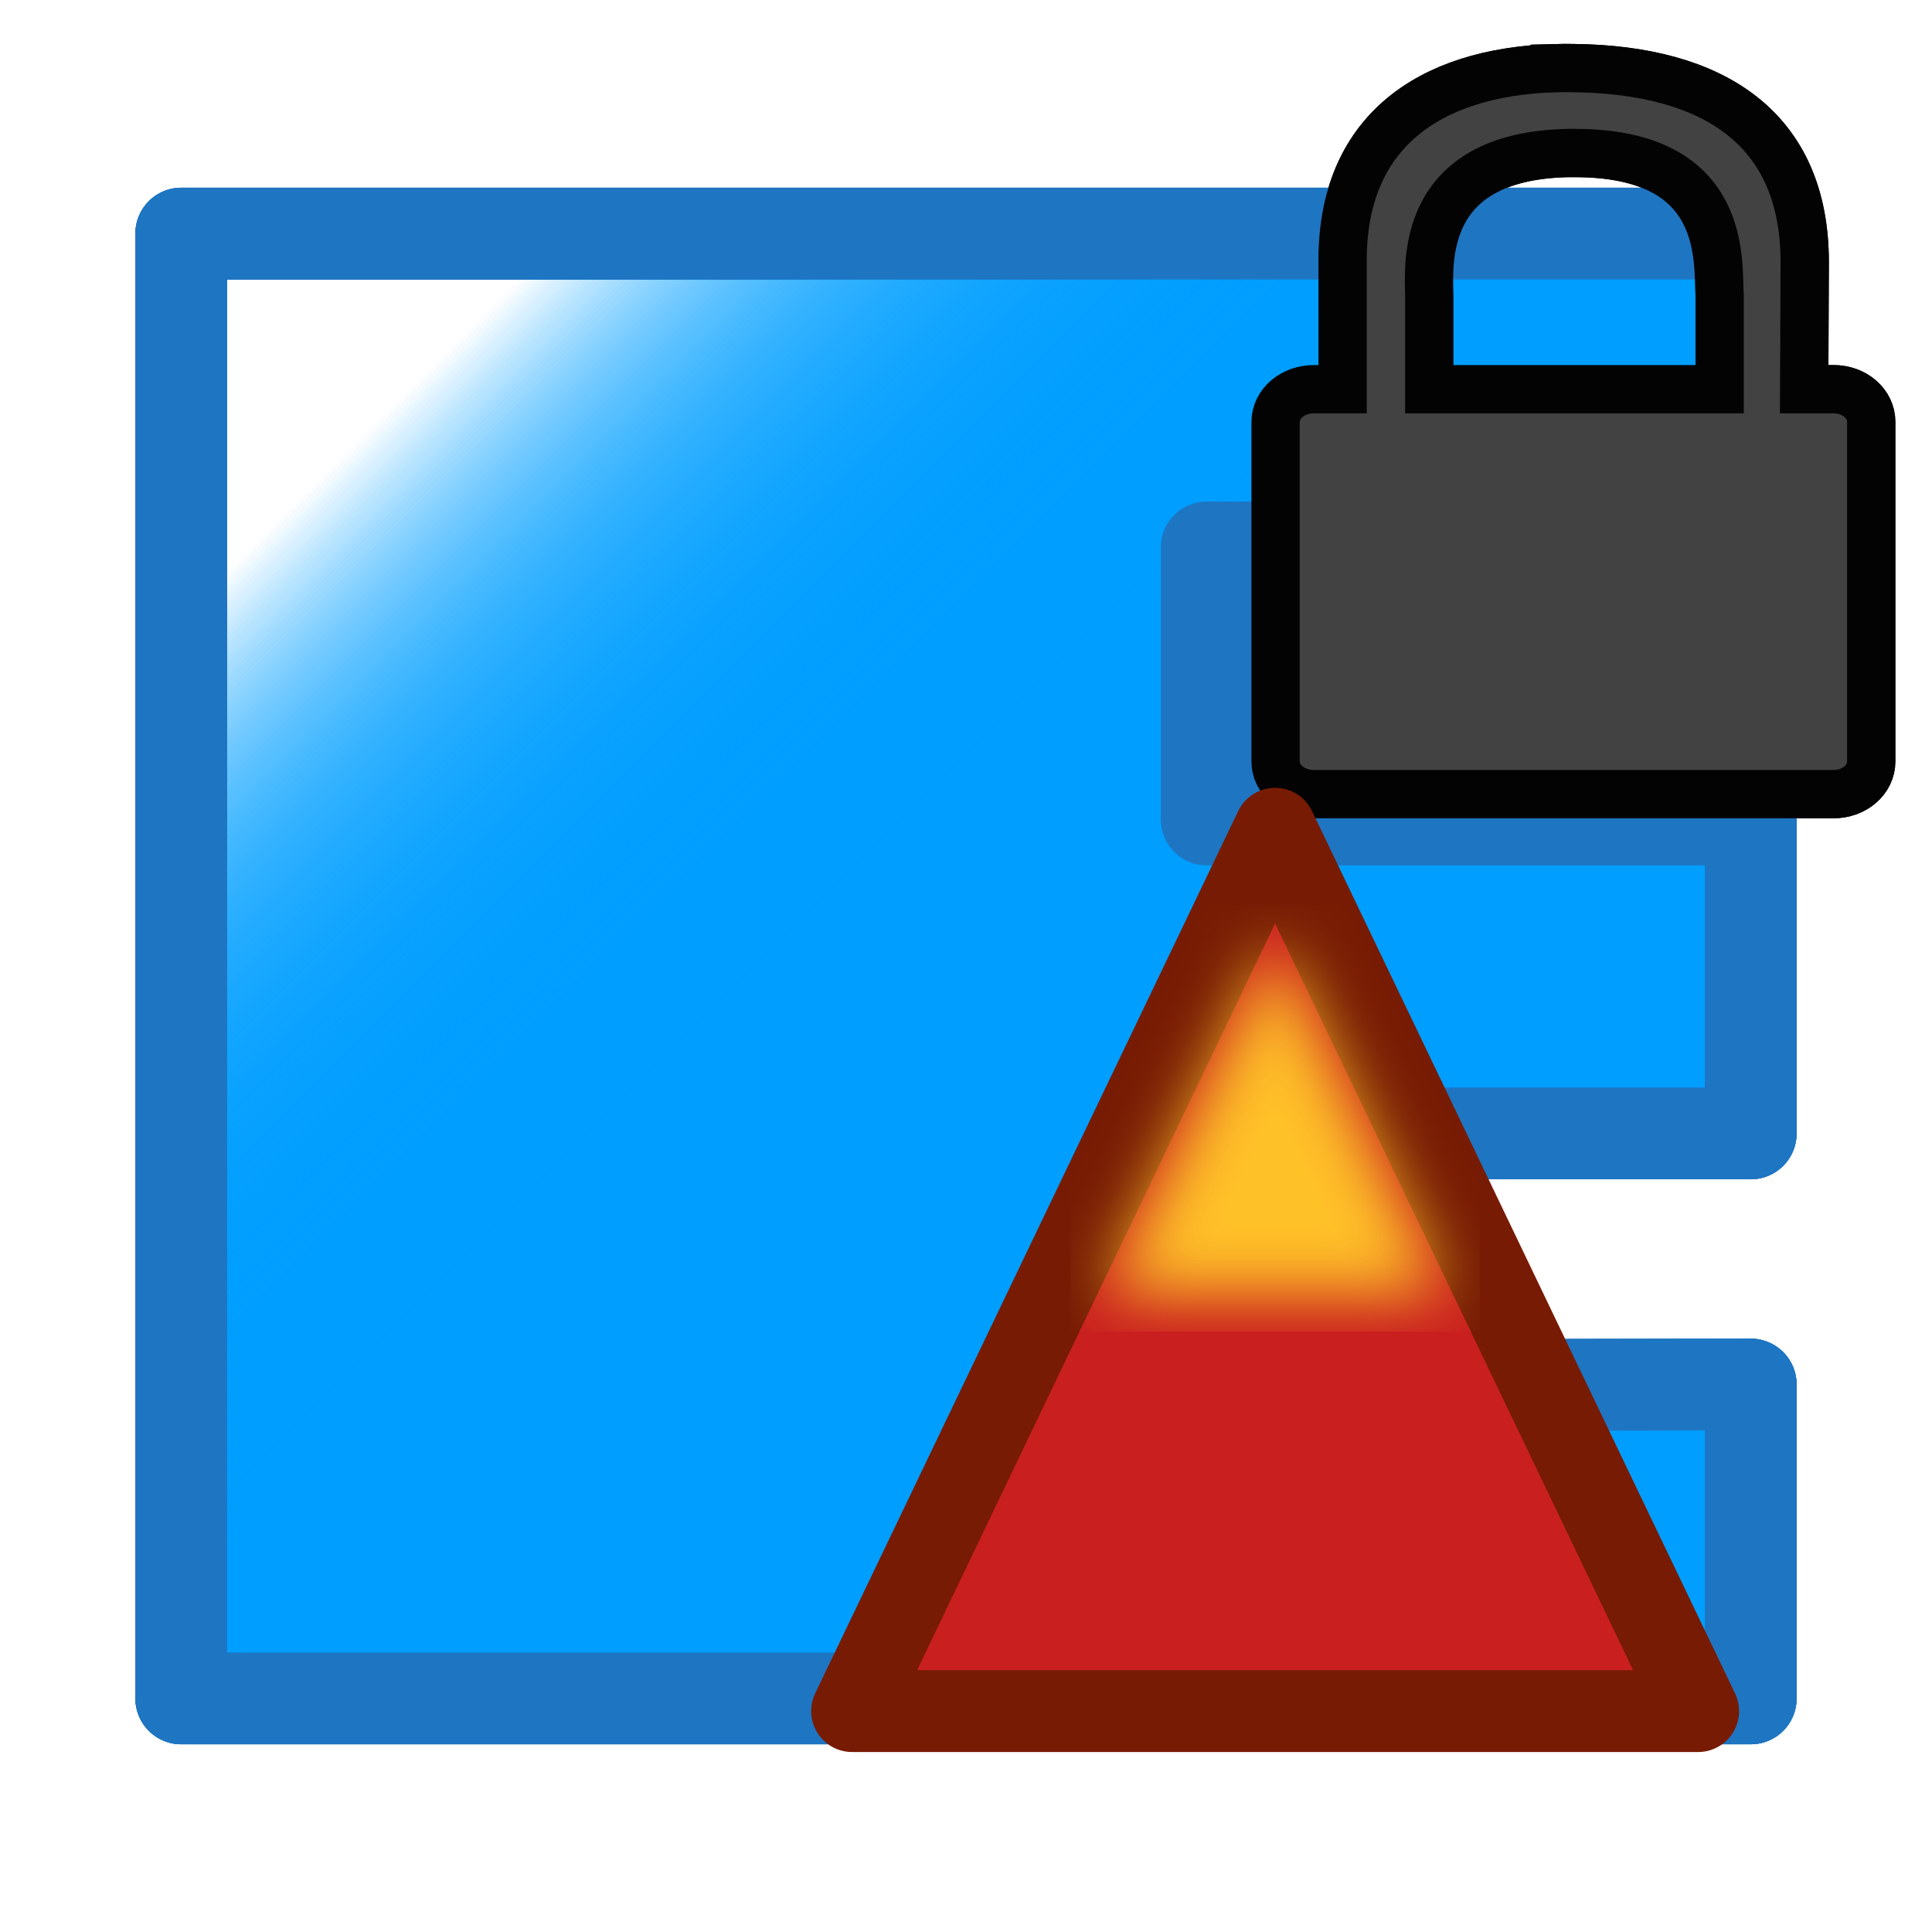
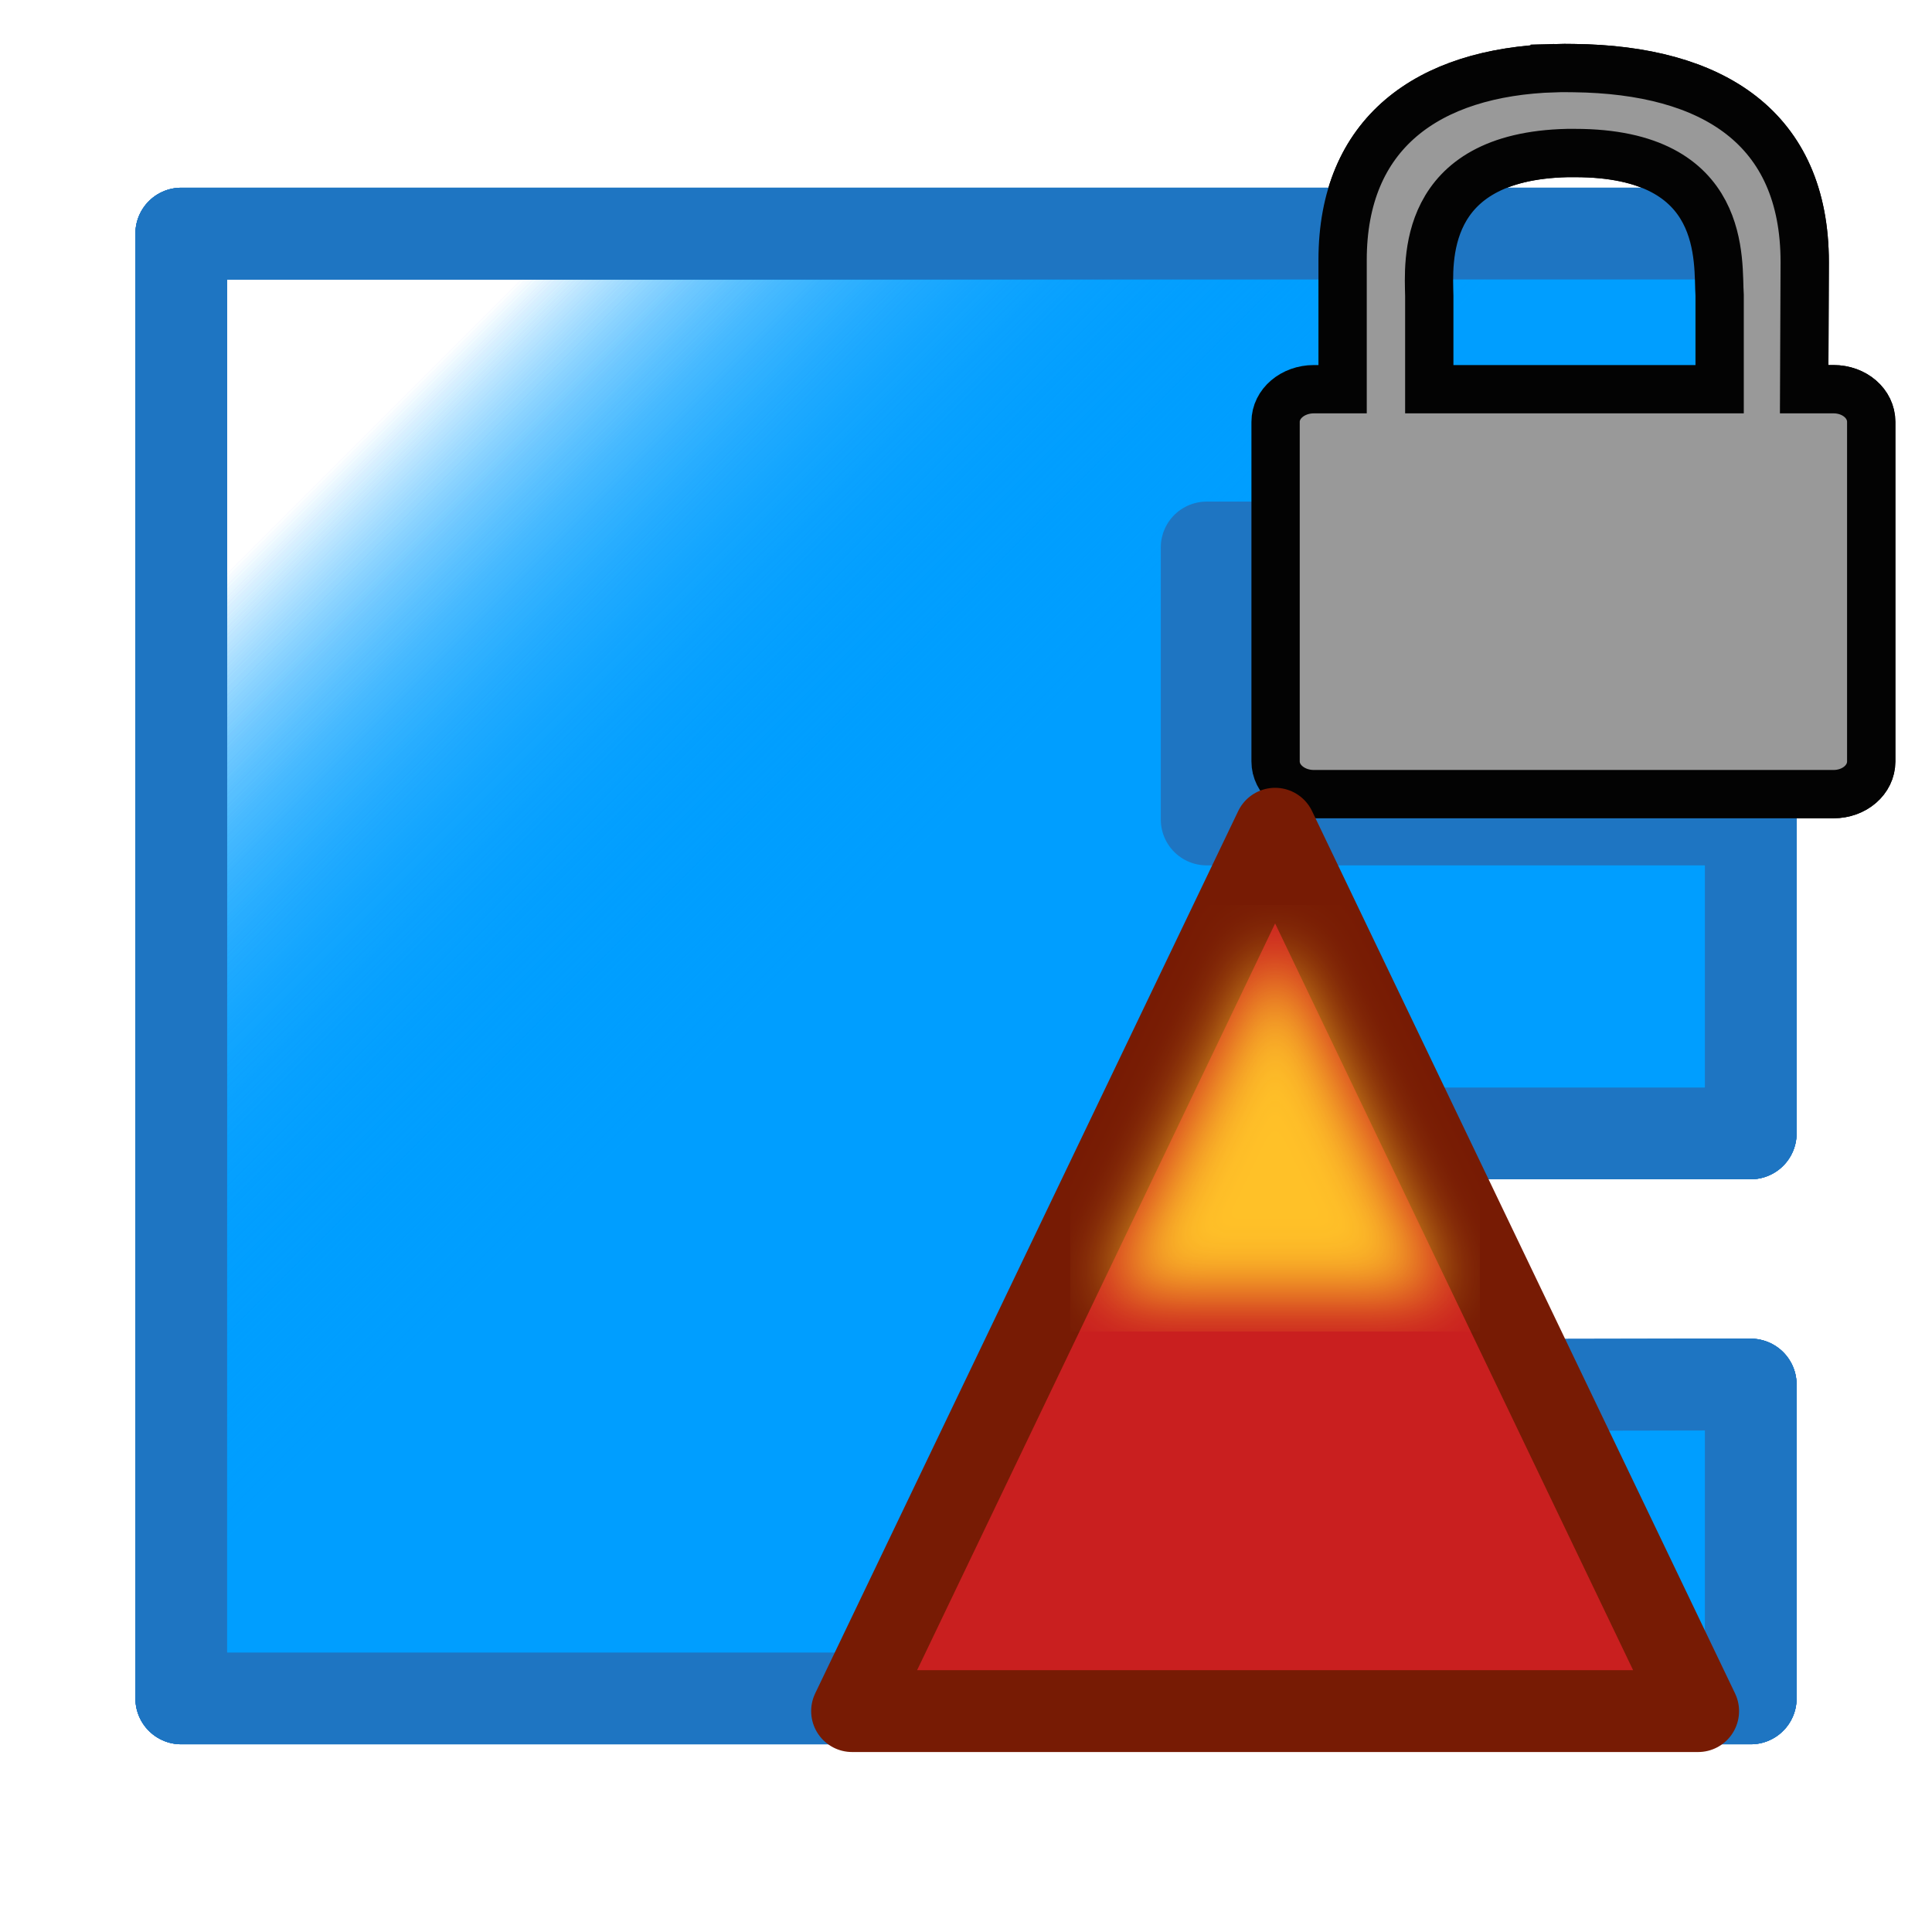
<svg xmlns="http://www.w3.org/2000/svg" height="100mm" viewBox="0 0 100 100" width="100mm">
  <linearGradient id="a" gradientUnits="userSpaceOnUse" x1="47.971" x2="22.902" y1="240.499" y2="215.431">
    <stop offset="0" stop-color="#009eff" />
    <stop offset="1" stop-color="#009eff" stop-opacity="0" />
  </linearGradient>
  <filter id="b" color-interpolation-filters="sRGB">
    <feGaussianBlur result="blur" stdDeviation="2 2" />
  </filter>
  <path d="m9.382 209.09h81.236v16.247h-28.162v14.081h28.162v16.247h-28.162v13.053l28.162-.055v16.247h-81.236z" fill="url(#a)" stroke="#1e75c2" stroke-linejoin="round" stroke-width="4.747" transform="translate(0 -197)" />
  <path d="m9.382 209.09h81.236v16.247h-28.162v14.081h28.162v16.247h-28.162v13.053l28.162-.055v16.247h-81.236z" fill="url(#a)" stroke="#1e75c2" stroke-linejoin="round" stroke-width="4.747" transform="translate(0 -197)" />
-   <path d="m80.475-48.474c-6.604.208-10.982 3.383-10.982 9.934v6.685h-1.488c-1.09 0-1.981.751-1.981 1.692v17.575c0 .941.891 1.692 1.981 1.692h26.895c1.09 0 1.954-.751 1.954-1.692v-17.575c0-.941-.863-1.692-1.954-1.692h-1.516l.028-6.577c0-6.953-4.753-9.957-11.946-10.043-.336-.003-.667-.01-.991 0zm.66 4.394c.122-.003.261 0 .386 0 7.982 0 7.37 5.676 7.487 7.368v4.857h-15.029v-4.829c-.029-1.678-.495-7.224 7.156-7.396z" fill="#424242" stroke="#030303" stroke-width="2.5" transform="translate(0 52)" />
+   <path d="m80.475-48.474c-6.604.208-10.982 3.383-10.982 9.934v6.685h-1.488c-1.09 0-1.981.751-1.981 1.692v17.575c0 .941.891 1.692 1.981 1.692h26.895c1.09 0 1.954-.751 1.954-1.692v-17.575c0-.941-.863-1.692-1.954-1.692h-1.516l.028-6.577c0-6.953-4.753-9.957-11.946-10.043-.336-.003-.667-.01-.991 0zm.66 4.394c.122-.003.261 0 .386 0 7.982 0 7.37 5.676 7.487 7.368v4.857h-15.029v-4.829c-.029-1.678-.495-7.224 7.156-7.396z" fill="#999" stroke="#030303" stroke-width="2.5" transform="translate(0 52)" />
  <path d="m9.382 209.09h81.236v16.247h-28.162v14.081h28.162v16.247h-28.162v13.053l28.162-.055v16.247h-81.236z" fill="url(#a)" stroke="#1e75c2" stroke-linejoin="round" stroke-width="4.747" transform="translate(0 -197)" />
  <path d="m9.382 209.09h81.236v16.247h-28.162v14.081h28.162v16.247h-28.162v13.053l28.162-.055v16.247h-81.236z" fill="url(#a)" stroke="#1e75c2" stroke-linejoin="round" stroke-width="4.747" transform="translate(0 -197)" />
-   <path d="m80.475-48.474c-6.604.208-10.982 3.383-10.982 9.934v6.685h-1.488c-1.09 0-1.981.751-1.981 1.692v17.575c0 .941.891 1.692 1.981 1.692h26.895c1.09 0 1.954-.751 1.954-1.692v-17.575c0-.941-.863-1.692-1.954-1.692h-1.516l.028-6.577c0-6.953-4.753-9.957-11.946-10.043-.336-.003-.667-.01-.991 0zm.66 4.394c.122-.003.261 0 .386 0 7.982 0 7.37 5.676 7.487 7.368v4.857h-15.029v-4.829c-.029-1.678-.495-7.224 7.156-7.396z" fill="#424242" stroke="#030303" stroke-width="2.5" transform="translate(0 52)" />
+   <path d="m80.475-48.474c-6.604.208-10.982 3.383-10.982 9.934v6.685h-1.488c-1.09 0-1.981.751-1.981 1.692v17.575c0 .941.891 1.692 1.981 1.692h26.895c1.09 0 1.954-.751 1.954-1.692v-17.575c0-.941-.863-1.692-1.954-1.692h-1.516l.028-6.577c0-6.953-4.753-9.957-11.946-10.043-.336-.003-.667-.01-.991 0zm.66 4.394c.122-.003.261 0 .386 0 7.982 0 7.37 5.676 7.487 7.368v4.857h-15.029v-4.829c-.029-1.678-.495-7.224 7.156-7.396z" fill="#999" stroke="#030303" stroke-width="2.5" transform="translate(0 52)" />
  <g transform="matrix(.8252592 0 0 .8252592 9.520161 -145.0404)">
    <path d="m68.439 227.73 26.531 55.34-53.063 0z" fill="#c91f1f" stroke="#771b04" stroke-linejoin="round" stroke-width="5.135" />
    <path d="m68.439 234.738 10.679 22.273-21.357 0z" fill="#ffc128" filter="url(#b)" />
  </g>
</svg>
